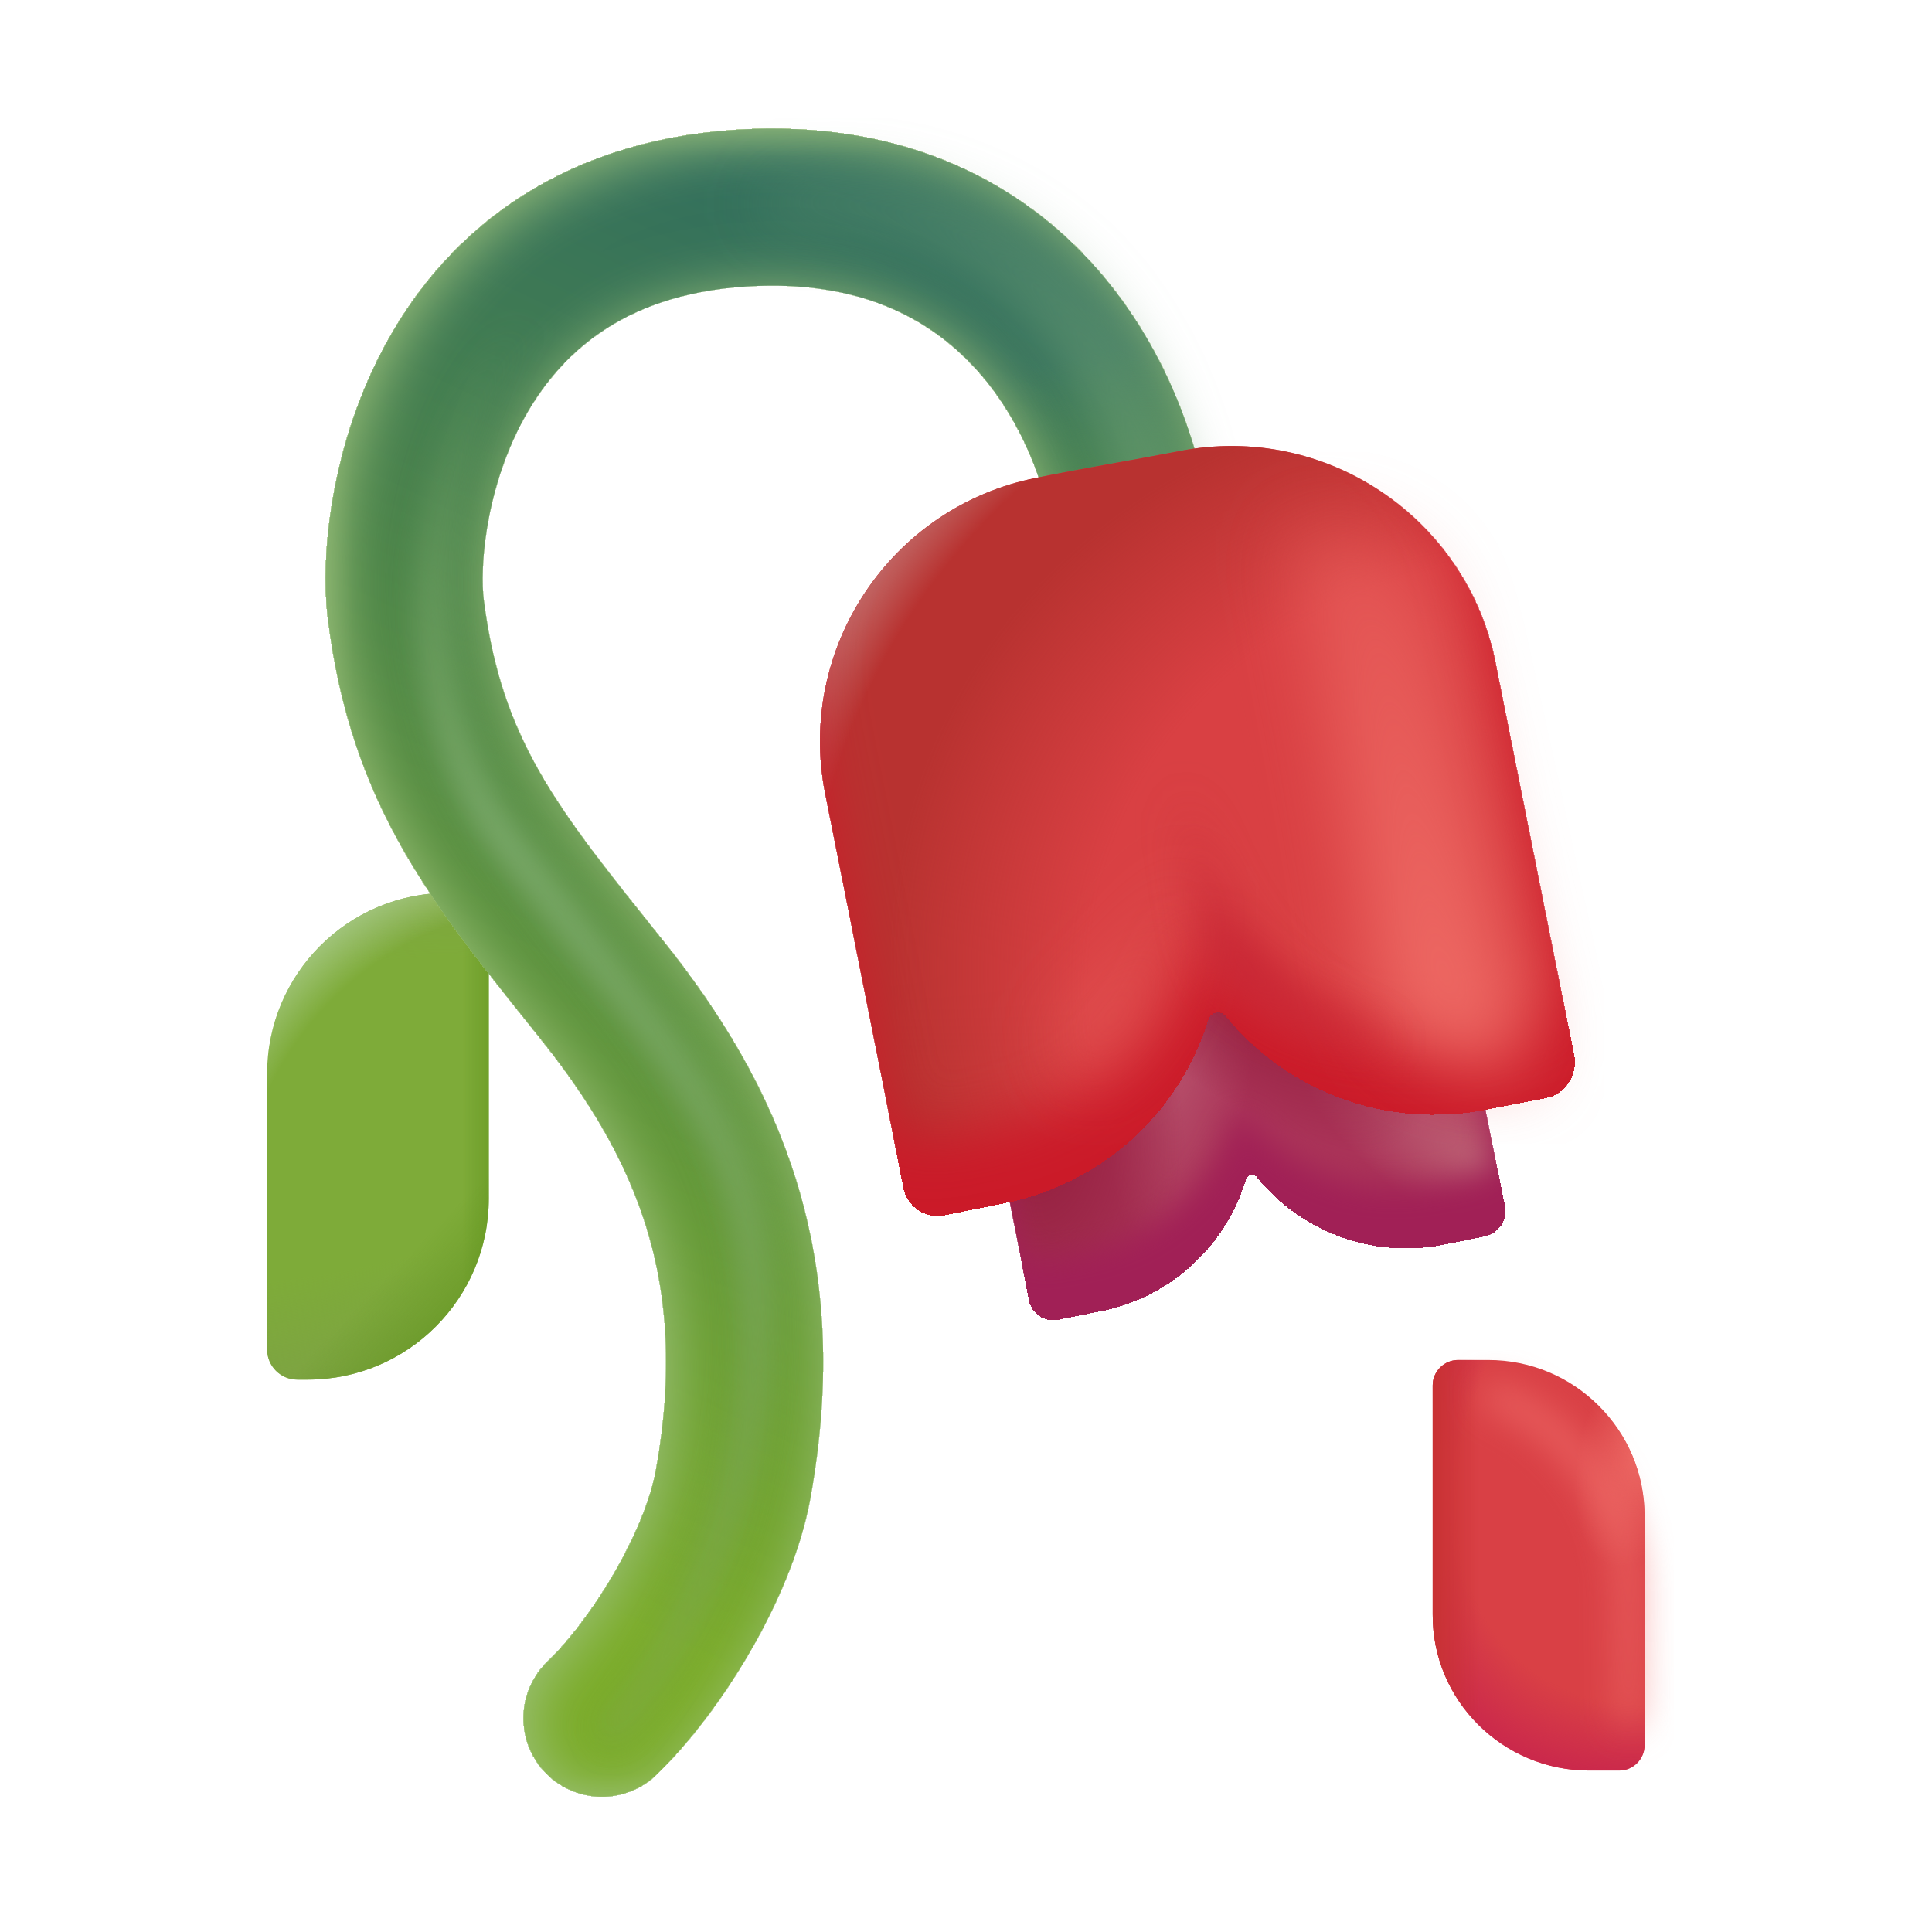
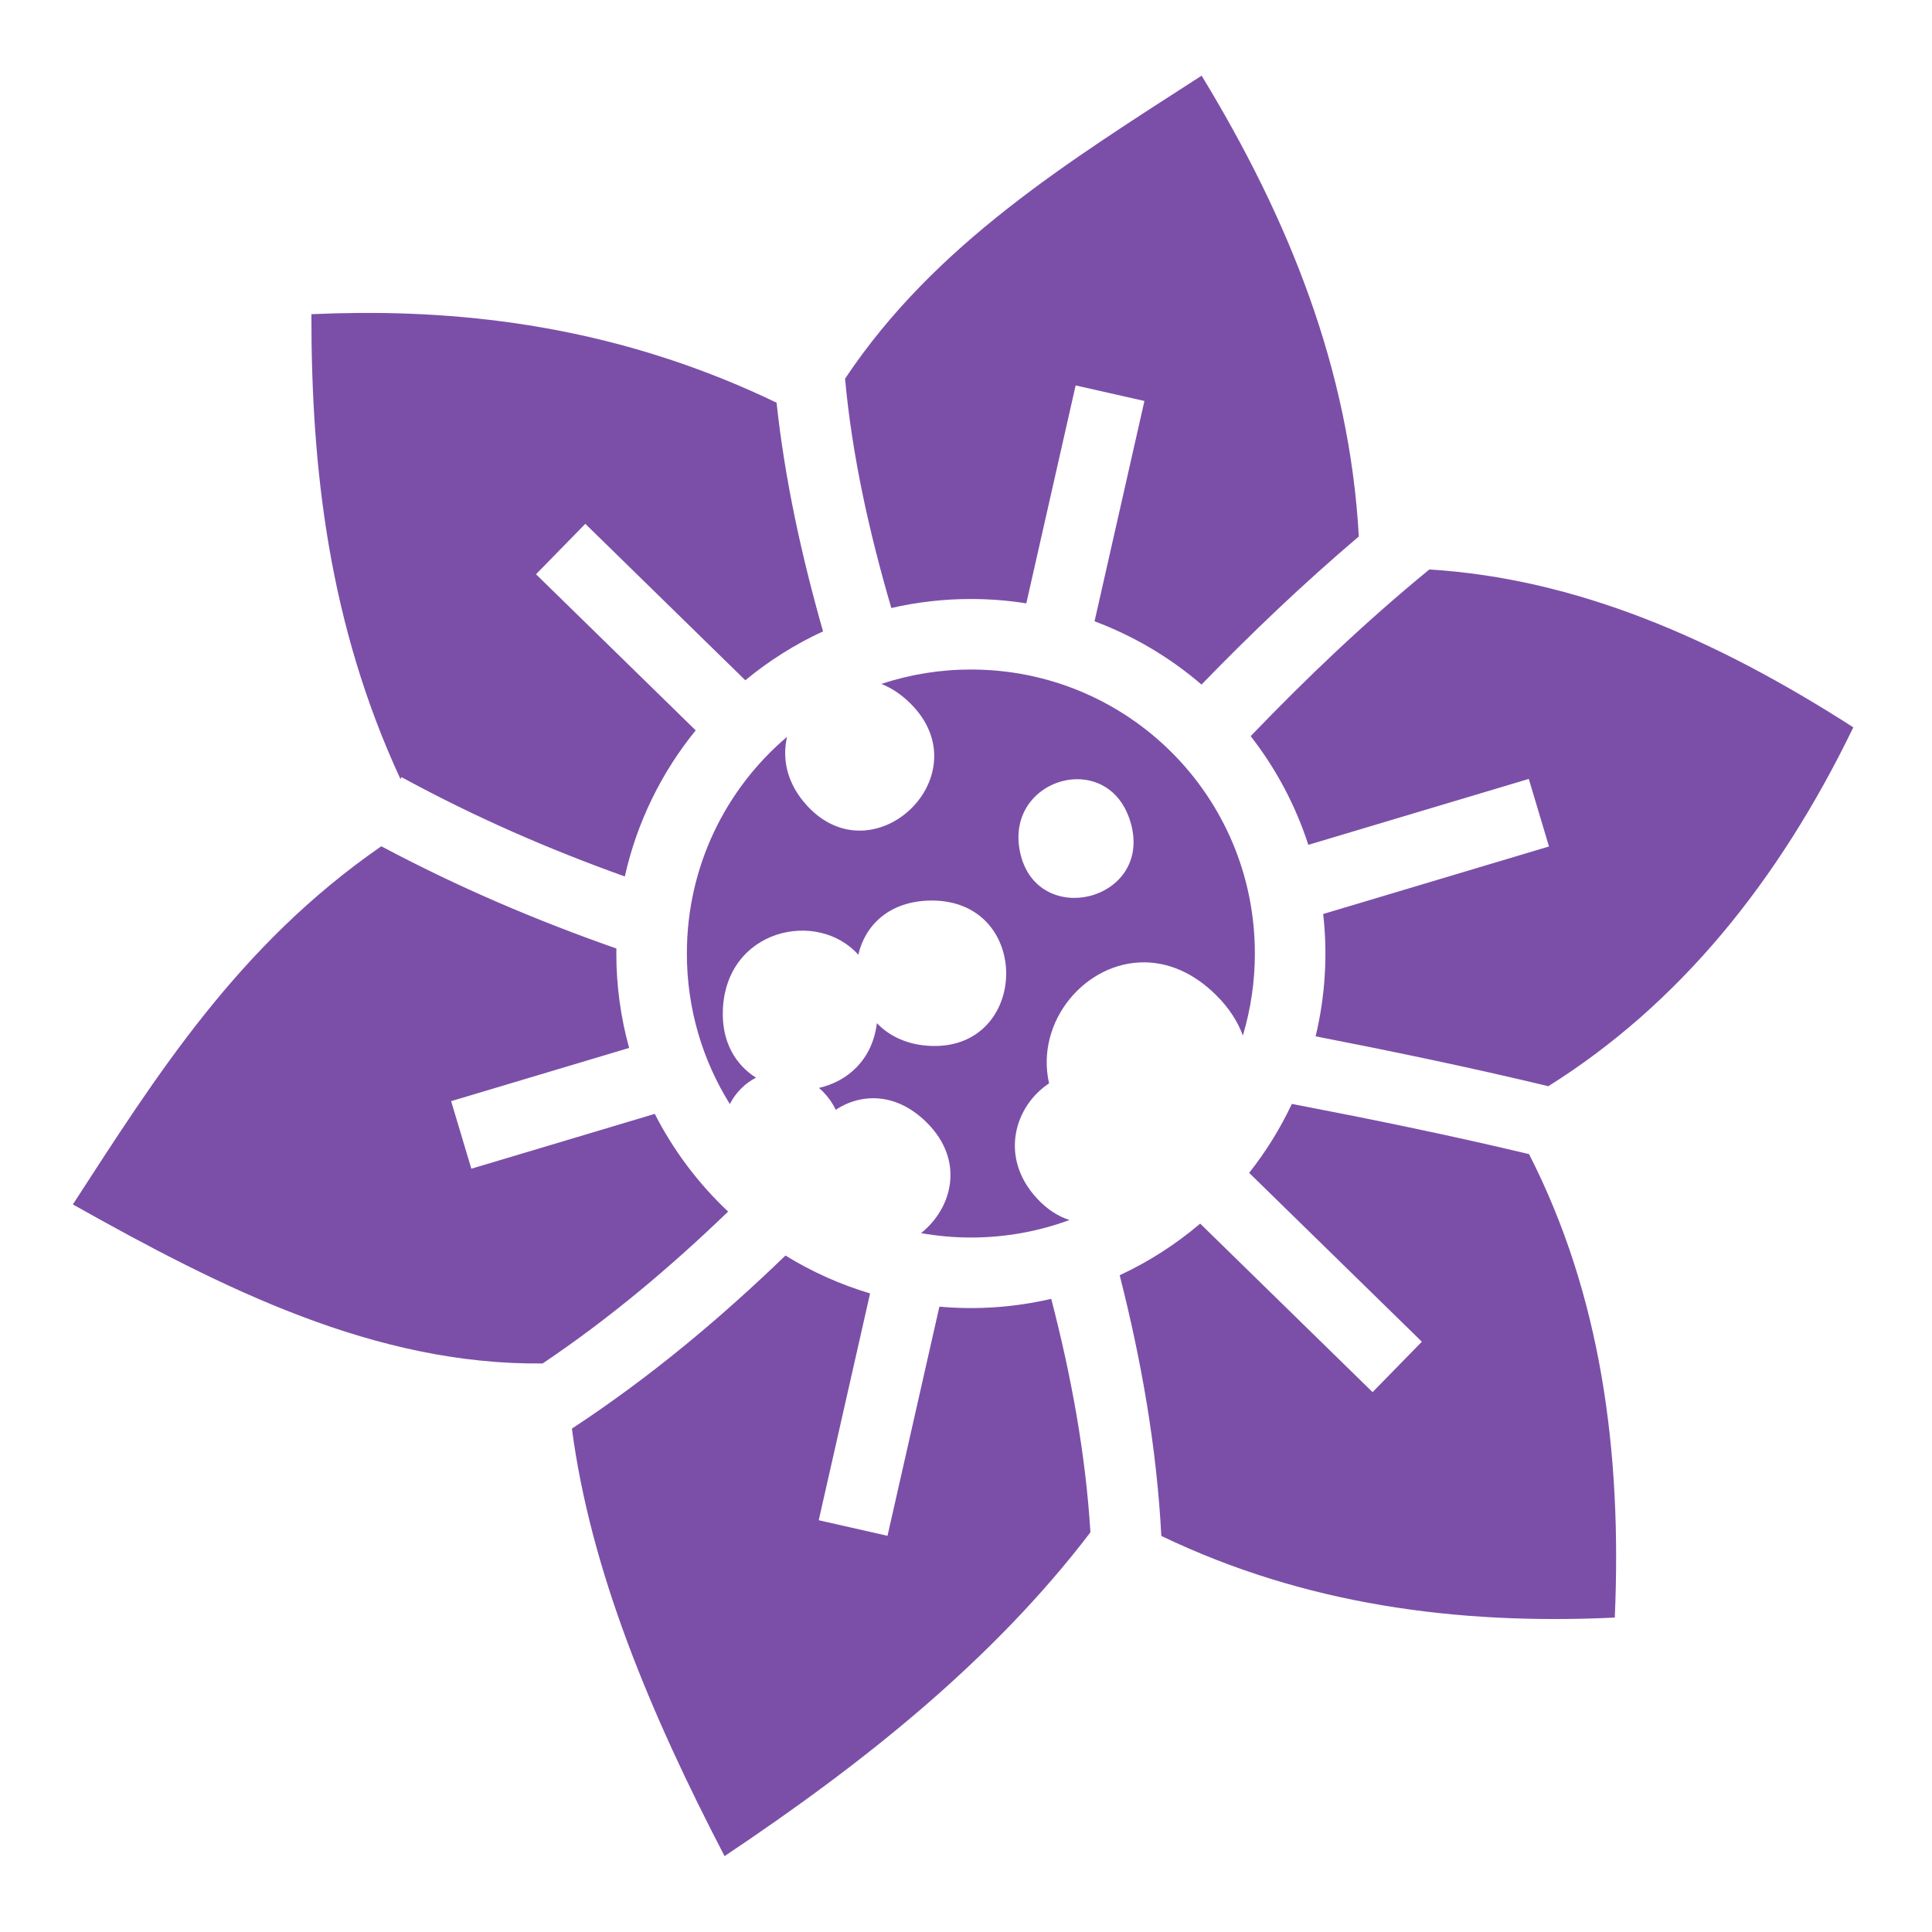
- <svg xmlns="http://www.w3.org/2000/svg" width="1em" height="1em" viewBox="0 0 32 32">
-   <g fill="none">
-     <path fill="#D94045" d="M26.32 29.326h.5c.23 0 .42-.19.42-.42v-3.79a2.59 2.59 0 0 0-2.59-2.59h-.5c-.23 0-.42.19-.42.42v3.79c-.01 1.43 1.16 2.59 2.59 2.59" />
-     <path fill="url(#iB0dsfb)" d="M26.32 29.326h.5c.23 0 .42-.19.42-.42v-3.79a2.59 2.59 0 0 0-2.59-2.59h-.5c-.23 0-.42.19-.42.42v3.79c-.01 1.43 1.16 2.59 2.59 2.59" />
-     <path fill="url(#iTYqIBe)" d="M26.32 29.326h.5c.23 0 .42-.19.42-.42v-3.79a2.59 2.59 0 0 0-2.59-2.59h-.5c-.23 0-.42.19-.42.42v3.79c-.01 1.43 1.16 2.59 2.59 2.59" />
-     <path fill="url(#i0tjm5J)" d="M26.32 29.326h.5c.23 0 .42-.19.42-.42v-3.79a2.59 2.59 0 0 0-2.59-2.59h-.5c-.23 0-.42.19-.42.42v3.79c-.01 1.43 1.16 2.59 2.59 2.59" />
-     <path fill="#7EAB39" d="M4.424 17.789a3 3 0 0 1 3-3h.672v5.062a3 3 0 0 1-3 3h-.172a.5.5 0 0 1-.5-.5z" />
-     <path fill="url(#ihs9kId)" d="M4.424 17.789a3 3 0 0 1 3-3h.672v5.062a3 3 0 0 1-3 3h-.172a.5.5 0 0 1-.5-.5z" />
-     <path fill="url(#idQ7V0d)" d="M4.424 17.789a3 3 0 0 1 3-3h.672v5.062a3 3 0 0 1-3 3h-.172a.5.5 0 0 1-.5-.5z" />
-     <path fill="url(#if4M8ae)" d="M4.424 17.789a3 3 0 0 1 3-3h.672v5.062a3 3 0 0 1-3 3h-.172a.5.5 0 0 1-.5-.5z" />
-     <path fill="url(#ipFJcIb)" d="M4.424 17.789a3 3 0 0 1 3-3h.672v5.062a3 3 0 0 1-3 3h-.172a.5.5 0 0 1-.5-.5z" />
-     <g stroke-linecap="round" stroke-width="2.6" filter="url(#i7uoSVd)">
-       <path stroke="url(#iOo0fdb)" d="M18.783 9.022c-.25-2.313-1.916-5.736-6.266-5.586c-5.278.182-5.988 5.118-5.796 6.648c.342 2.743 1.5 4.125 3.25 6.313s2.819 4.608 2.172 8.187c-.247 1.363-1.297 3.032-2.172 3.875" />
-       <path stroke="url(#iT9CzHb)" d="M18.783 9.022c-.25-2.313-1.916-5.736-6.266-5.586c-5.278.182-5.988 5.118-5.796 6.648c.342 2.743 1.5 4.125 3.25 6.313s2.819 4.608 2.172 8.187c-.247 1.363-1.297 3.032-2.172 3.875" />
-     </g>
-     <g filter="url(#islhfOe)">
-       <path stroke="url(#ilwukue)" stroke-linecap="round" stroke-width=".75" d="M12.986 3.383c1.604-.25 5.075.387 6.125 4.937" />
-     </g>
-     <g filter="url(#il3DKIe)">
-       <path fill="#AA3358" d="m20.299 12.863l-.69.14c-.04.01-.06.03-.1.04a.4.4 0 0 0-.19-.01l-.7.14a3.164 3.164 0 0 0-2.49 3.72l.92 4.64c.04.22.26.37.48.32l.7-.14a3.15 3.15 0 0 0 2.402-2.183a.113.113 0 0 1 .193-.037a3.17 3.17 0 0 0 3.074 1.12l.69-.14c.23-.05.38-.27.33-.5l-.92-4.63c-.32-1.71-1.99-2.82-3.7-2.48" />
-       <path fill="url(#iPneF3y)" d="m20.299 12.863l-.69.14c-.04.01-.06.03-.1.04a.4.4 0 0 0-.19-.01l-.7.14a3.164 3.164 0 0 0-2.49 3.72l.92 4.64c.04.22.26.37.48.32l.7-.14a3.15 3.15 0 0 0 2.402-2.183a.113.113 0 0 1 .193-.037a3.17 3.17 0 0 0 3.074 1.12l.69-.14c.23-.05.38-.27.33-.5l-.92-4.63c-.32-1.71-1.99-2.82-3.7-2.48" />
-       <path fill="url(#imQMIhe)" fill-opacity=".5" d="m20.299 12.863l-.69.14c-.04.01-.06.03-.1.04a.4.4 0 0 0-.19-.01l-.7.14a3.164 3.164 0 0 0-2.49 3.72l.92 4.64c.04.22.26.37.48.32l.7-.14a3.15 3.15 0 0 0 2.402-2.183a.113.113 0 0 1 .193-.037a3.17 3.17 0 0 0 3.074 1.12l.69-.14c.23-.05.38-.27.33-.5l-.92-4.63c-.32-1.71-1.99-2.82-3.7-2.48" />
-       <path fill="url(#i1a5Nyc)" d="m20.299 12.863l-.69.14c-.04.01-.06.03-.1.04a.4.4 0 0 0-.19-.01l-.7.14a3.164 3.164 0 0 0-2.49 3.72l.92 4.64c.04.22.26.37.48.32l.7-.14a3.15 3.15 0 0 0 2.402-2.183a.113.113 0 0 1 .193-.037a3.17 3.17 0 0 0 3.074 1.12l.69-.14c.23-.05.38-.27.33-.5l-.92-4.63c-.32-1.71-1.99-2.82-3.7-2.48" />
-       <path fill="url(#ifmG0Qc)" d="m20.299 12.863l-.69.14c-.04.01-.06.03-.1.04a.4.4 0 0 0-.19-.01l-.7.14a3.164 3.164 0 0 0-2.49 3.72l.92 4.64c.04.22.26.37.48.32l.7-.14a3.15 3.15 0 0 0 2.402-2.183a.113.113 0 0 1 .193-.037a3.17 3.17 0 0 0 3.074 1.12l.69-.14c.23-.05.38-.27.33-.5l-.92-4.63c-.32-1.71-1.99-2.82-3.7-2.48" />
-     </g>
-     <g filter="url(#i883dej)">
-       <path fill="#D94043" d="M19.529 7.473c-.786.152-1.576.281-2.36.44a4.45 4.45 0 0 0-3.5 5.23l1.3 6.53c.06.31.37.52.68.45l.99-.2a4.44 4.44 0 0 0 3.372-3.045c.038-.124.209-.157.291-.057a4.45 4.45 0 0 0 4.317 1.552l.98-.19c.32-.06.53-.38.47-.7l-1.3-6.51a4.46 4.46 0 0 0-5.24-3.5" />
-       <path fill="url(#iK2A34b)" d="M19.529 7.473c-.786.152-1.576.281-2.36.44a4.45 4.45 0 0 0-3.5 5.23l1.3 6.53c.06.31.37.52.68.45l.99-.2a4.44 4.44 0 0 0 3.372-3.045c.038-.124.209-.157.291-.057a4.45 4.45 0 0 0 4.317 1.552l.98-.19c.32-.06.53-.38.47-.7l-1.3-6.51a4.46 4.46 0 0 0-5.24-3.5" />
-       <path fill="url(#iLOl37c)" d="M19.529 7.473c-.786.152-1.576.281-2.36.44a4.45 4.45 0 0 0-3.5 5.23l1.3 6.53c.06.31.37.52.68.45l.99-.2a4.44 4.44 0 0 0 3.372-3.045c.038-.124.209-.157.291-.057a4.45 4.45 0 0 0 4.317 1.552l.98-.19c.32-.06.53-.38.47-.7l-1.3-6.51a4.46 4.46 0 0 0-5.24-3.5" />
-     </g>
-     <g filter="url(#i0tlyOe)">
-       <path stroke="url(#iLKGWJd)" stroke-linecap="round" stroke-width=".5" d="M8.986 5.133c-1.593 1.093-2.906 5.843-.531 8.906c3.211 4.14 4.063 4.812 4.063 8.062c0 3.002-1.542 5.625-2.375 6.563" />
-     </g>
-     <g filter="url(#iNkL7mt)">
-       <path stroke="url(#i4QFKMe)" stroke-linecap="round" stroke-width=".3" d="M24.723 23.116c.75.26 2.25 1.287 2.25 3.312v2.031" />
-     </g>
-     <g filter="url(#i97kvPd)">
-       <path fill="url(#i1xq8rc)" d="m25.317 17.67l-1.509-7.249c-.313-1.607-2.07-1.816-2.488-1.607c.392 1.75 1.223 5.643 1.41 7.21c.189 1.568 1.803 1.75 2.587 1.646" />
-     </g>
-     <g filter="url(#iefFeDe)">
-       <path fill="url(#if4IGgb)" d="M18.074 17.97c1.284-1.229 1.675-3.281 1.71-4.154c-.167 1.257-1.291 2.443-2.373 3.246z" />
-     </g>
-     <g filter="url(#iCn2pje)">
-       <path fill="#C72534" d="m19.557 12.968l.454 2.793c.297 1.03 2.723 1.815 3.072 1.5c-2.147-.645-3.177-2.687-3.526-4.293" />
-     </g>
-     <defs>
-       <radialGradient id="iB0dsfb" cx="0" cy="0" r="1" gradientTransform="rotate(132.357 9.462 17.964)scale(7.1892 4.90727)" gradientUnits="userSpaceOnUse">
-         <stop offset=".824" stop-color="#CB294B" stop-opacity="0" />
-         <stop offset="1" stop-color="#CB294B" />
-       </radialGradient>
-       <radialGradient id="i0tjm5J" cx="0" cy="0" r="1" gradientTransform="matrix(-.56628 1.975 -1.01947 -.2923 27.24 23.951)" gradientUnits="userSpaceOnUse">
-         <stop stop-color="#EE6B66" />
-         <stop offset="1" stop-color="#EE6B66" stop-opacity="0" />
-       </radialGradient>
-       <radialGradient id="ihs9kId" cx="0" cy="0" r="1" gradientTransform="matrix(.92969 4.5 -10.34836 2.13794 5.33 18.57)" gradientUnits="userSpaceOnUse">
-         <stop offset=".544" stop-color="#7DA244" stop-opacity="0" />
-         <stop offset="1" stop-color="#7DA244" />
-         <stop offset="1" stop-color="#6C8E37" />
-       </radialGradient>
-       <radialGradient id="ipFJcIb" cx="0" cy="0" r="1" gradientTransform="matrix(-5.09374 -5.00001 4.85325 -4.94422 9.518 20.601)" gradientUnits="userSpaceOnUse">
-         <stop offset=".797" stop-color="#AACC8C" stop-opacity="0" />
-         <stop offset=".946" stop-color="#AACC8C" />
-       </radialGradient>
-       <radialGradient id="iT9CzHb" cx="0" cy="0" r="1" gradientTransform="matrix(-.56252 -2.4375 4.18268 -.96526 18.392 8.32)" gradientUnits="userSpaceOnUse">
-         <stop stop-color="#44804B" />
-         <stop offset="1" stop-color="#44804B" stop-opacity="0" />
-       </radialGradient>
-       <radialGradient id="iPneF3y" cx="0" cy="0" r="1" gradientTransform="rotate(-146.501 15.407 6.028)scale(4.03365 1.21745)" gradientUnits="userSpaceOnUse">
-         <stop stop-color="#BE6376" />
-         <stop offset="1" stop-color="#BE6376" stop-opacity="0" />
-       </radialGradient>
-       <radialGradient id="imQMIhe" cx="0" cy="0" r="1" gradientTransform="matrix(-.48873 2.7228 -1.082 -.19422 19.575 17.97)" gradientUnits="userSpaceOnUse">
-         <stop stop-color="#BE6376" />
-         <stop offset="1" stop-color="#BE6376" stop-opacity="0" />
-       </radialGradient>
-       <radialGradient id="i1a5Nyc" cx="0" cy="0" r="1" gradientTransform="rotate(88.394 -1.124 18.266)scale(3.73659 2.45334)" gradientUnits="userSpaceOnUse">
-         <stop stop-color="#931F3D" />
-         <stop offset="1" stop-color="#931F3D" stop-opacity="0" />
-       </radialGradient>
-       <radialGradient id="ifmG0Qc" cx="0" cy="0" r="1" gradientTransform="matrix(2.91687 2.44354 -1.08327 1.2931 20.498 16.33)" gradientUnits="userSpaceOnUse">
-         <stop stop-color="#931F3D" />
-         <stop offset="1" stop-color="#931F3D" stop-opacity="0" />
-       </radialGradient>
-       <radialGradient id="iK2A34b" cx="0" cy="0" r="1" gradientTransform="rotate(-157.813 15.651 6.08)scale(13.4962 10.9747)" gradientUnits="userSpaceOnUse">
-         <stop offset=".748" stop-color="#B83230" stop-opacity="0" />
-         <stop offset="1" stop-color="#B83230" />
-       </radialGradient>
-       <radialGradient id="iLOl37c" cx="0" cy="0" r="1" gradientTransform="matrix(-13.4977 -6.84185 5.95456 -11.74723 27.08 17.55)" gradientUnits="userSpaceOnUse">
-         <stop offset=".928" stop-color="#C37573" stop-opacity="0" />
-         <stop offset="1" stop-color="#C37573" />
-       </radialGradient>
-       <linearGradient id="iTYqIBe" x1="23.73" x2="24.517" y1="24.451" y2="24.451" gradientUnits="userSpaceOnUse">
-         <stop stop-color="#C93233" />
-         <stop offset="1" stop-color="#C93233" stop-opacity="0" />
-       </linearGradient>
-       <linearGradient id="idQ7V0d" x1="8.502" x2="7.643" y1="19.07" y2="19.07" gradientUnits="userSpaceOnUse">
-         <stop stop-color="#63961E" />
-         <stop offset="1" stop-color="#63961E" stop-opacity="0" />
-       </linearGradient>
-       <linearGradient id="if4M8ae" x1="7.268" x2="5.799" y1="23.195" y2="21.758" gradientUnits="userSpaceOnUse">
-         <stop stop-color="#63961E" />
-         <stop offset="1" stop-color="#63961E" stop-opacity="0" />
-       </linearGradient>
-       <linearGradient id="iOo0fdb" x1="17.736" x2="7.861" y1="4.82" y2="25.758" gradientUnits="userSpaceOnUse">
-         <stop stop-color="#306D5E" />
-         <stop offset="1" stop-color="#7AAB27" />
-       </linearGradient>
-       <linearGradient id="ilwukue" x1="10.611" x2="20.174" y1=".508" y2="6.508" gradientUnits="userSpaceOnUse">
-         <stop stop-color="#70A176" stop-opacity="0" />
-         <stop offset="1" stop-color="#70A176" />
-       </linearGradient>
-       <linearGradient id="iLKGWJd" x1="9.694" x2="9.694" y1="5.289" y2="37.414" gradientUnits="userSpaceOnUse">
-         <stop stop-color="#7EAC6F" stop-opacity="0" />
-         <stop offset=".268" stop-color="#7EAC6F" />
-         <stop offset="1" stop-color="#81A551" stop-opacity="0" />
-       </linearGradient>
-       <linearGradient id="i4QFKMe" x1="26.723" x2="31.136" y1="24.709" y2="25.873" gradientUnits="userSpaceOnUse">
-         <stop stop-color="#F2706C" />
-         <stop offset="1" stop-color="#F2706C" stop-opacity="0" />
-       </linearGradient>
-       <linearGradient id="i1xq8rc" x1="24.788" x2="21.32" y1="17.925" y2="1.179" gradientUnits="userSpaceOnUse">
-         <stop stop-color="#F06D67" />
-         <stop offset="1" stop-color="#F06D67" stop-opacity="0" />
-       </linearGradient>
-       <linearGradient id="if4IGgb" x1="20.901" x2="17.998" y1="16.643" y2="14.588" gradientUnits="userSpaceOnUse">
-         <stop stop-color="#F06D67" />
-         <stop offset="1" stop-color="#F06D67" stop-opacity="0" />
-       </linearGradient>
-       <filter id="i7uoSVd" width="14.789" height="27.728" x="5.394" y="2.131" color-interpolation-filters="sRGB" filterUnits="userSpaceOnUse">
-         <feFlood flood-opacity="0" result="BackgroundImageFix" />
-         <feBlend in="SourceGraphic" in2="BackgroundImageFix" result="shape" />
-         <feColorMatrix in="SourceAlpha" result="hardAlpha" values="0 0 0 0 0 0 0 0 0 0 0 0 0 0 0 0 0 0 127 0" />
-         <feOffset dx=".1" dy=".1" />
-         <feGaussianBlur stdDeviation=".5" />
-         <feComposite in2="hardAlpha" k2="-1" k3="1" operator="arithmetic" />
-         <feColorMatrix values="0 0 0 0 0.616 0 0 0 0 0.761 0 0 0 0 0.486 0 0 0 1 0" />
-         <feBlend in2="shape" result="effect1_innerShadow_28327_7335" />
-       </filter>
-       <filter id="islhfOe" width="8.875" height="7.734" x="11.611" y="1.961" color-interpolation-filters="sRGB" filterUnits="userSpaceOnUse">
-         <feFlood flood-opacity="0" result="BackgroundImageFix" />
-         <feBlend in="SourceGraphic" in2="BackgroundImageFix" result="shape" />
-         <feGaussianBlur result="effect1_foregroundBlur_28327_7335" stdDeviation=".5" />
-       </filter>
-       <filter id="il3DKIe" width="9.061" height="9.561" x="15.867" y="12.302" color-interpolation-filters="sRGB" filterUnits="userSpaceOnUse">
-         <feFlood flood-opacity="0" result="BackgroundImageFix" />
-         <feBlend in="SourceGraphic" in2="BackgroundImageFix" result="shape" />
-         <feColorMatrix in="SourceAlpha" result="hardAlpha" values="0 0 0 0 0 0 0 0 0 0 0 0 0 0 0 0 0 0 127 0" />
-         <feOffset dx="-.2" dy="-1" />
-         <feGaussianBlur stdDeviation=".25" />
-         <feComposite in2="hardAlpha" k2="-1" k3="1" operator="arithmetic" />
-         <feColorMatrix values="0 0 0 0 0.631 0 0 0 0 0.125 0 0 0 0 0.337 0 0 0 1 0" />
-         <feBlend in2="shape" result="effect1_innerShadow_28327_7335" />
-       </filter>
-       <filter id="i883dej" width="12.797" height="13.75" x="13.282" y="6.386" color-interpolation-filters="sRGB" filterUnits="userSpaceOnUse">
-         <feFlood flood-opacity="0" result="BackgroundImageFix" />
-         <feBlend in="SourceGraphic" in2="BackgroundImageFix" result="shape" />
-         <feColorMatrix in="SourceAlpha" result="hardAlpha" values="0 0 0 0 0 0 0 0 0 0 0 0 0 0 0 0 0 0 127 0" />
-         <feOffset dx="-.3" dy="-1.25" />
-         <feGaussianBlur stdDeviation=".5" />
-         <feComposite in2="hardAlpha" k2="-1" k3="1" operator="arithmetic" />
-         <feColorMatrix values="0 0 0 0 0.796 0 0 0 0 0.103 0 0 0 0 0.159 0 0 0 1 0" />
-         <feBlend in2="shape" result="effect1_innerShadow_28327_7335" />
-       </filter>
-       <filter id="i0tlyOe" width="6.861" height="25.031" x="6.407" y="4.383" color-interpolation-filters="sRGB" filterUnits="userSpaceOnUse">
-         <feFlood flood-opacity="0" result="BackgroundImageFix" />
-         <feBlend in="SourceGraphic" in2="BackgroundImageFix" result="shape" />
-         <feGaussianBlur result="effect1_foregroundBlur_28327_7335" stdDeviation=".25" />
-       </filter>
-       <filter id="iNkL7mt" width="3.75" height="6.844" x="23.973" y="22.366" color-interpolation-filters="sRGB" filterUnits="userSpaceOnUse">
-         <feFlood flood-opacity="0" result="BackgroundImageFix" />
-         <feBlend in="SourceGraphic" in2="BackgroundImageFix" result="shape" />
-         <feGaussianBlur result="effect1_foregroundBlur_28327_7335" stdDeviation=".3" />
-       </filter>
-       <filter id="i97kvPd" width="6.497" height="11.447" x="20.07" y="7.497" color-interpolation-filters="sRGB" filterUnits="userSpaceOnUse">
-         <feFlood flood-opacity="0" result="BackgroundImageFix" />
-         <feBlend in="SourceGraphic" in2="BackgroundImageFix" result="shape" />
-         <feGaussianBlur result="effect1_foregroundBlur_28327_7335" stdDeviation=".625" />
-       </filter>
-       <filter id="iefFeDe" width="4.874" height="6.654" x="16.16" y="12.566" color-interpolation-filters="sRGB" filterUnits="userSpaceOnUse">
-         <feFlood flood-opacity="0" result="BackgroundImageFix" />
-         <feBlend in="SourceGraphic" in2="BackgroundImageFix" result="shape" />
-         <feGaussianBlur result="effect1_foregroundBlur_28327_7335" stdDeviation=".625" />
-       </filter>
-       <filter id="iCn2pje" width="5.026" height="5.864" x="18.807" y="12.218" color-interpolation-filters="sRGB" filterUnits="userSpaceOnUse">
-         <feFlood flood-opacity="0" result="BackgroundImageFix" />
-         <feBlend in="SourceGraphic" in2="BackgroundImageFix" result="shape" />
-         <feGaussianBlur result="effect1_foregroundBlur_28327_7335" stdDeviation=".375" />
-       </filter>
-     </defs>
-   </g>
+ <svg xmlns="http://www.w3.org/2000/svg" width="1em" height="1em" viewBox="0 0 512 512">
+   <path fill="#7B4FA8" d="M318.443 20.05c-35.054 22.62-70.676 44.575-94.494 80.305c1.84 20.152 6.3 40.378 12.26 60.776a93.8 93.8 0 0 1 21.083-2.39c4.996 0 9.902.397 14.69 1.153l13.074-57.754l18.228 4.124l-13.217 58.386a94.1 94.1 0 0 1 28.348 16.768c12.973-13.382 26.736-26.55 41.686-39.248c-2.47-44.513-18.73-84.426-41.66-122.12zM95.105 82.93q-6.292.046-12.584.334c-.026 41.063 4.614 82.128 23.6 123.193l.28-.514c19.433 10.594 39.135 19.157 59.184 26.327c3.215-14.427 9.76-27.616 18.78-38.717l-42.315-41.37l13.063-13.365l42.407 41.46a94.3 94.3 0 0 1 20.593-12.958c-5.698-20.025-10.117-40.194-12.314-60.607c-36.898-17.73-73.796-24.04-110.695-23.783zm283.684 67.988c-17.12 14.04-32.698 28.9-47.347 44.168a93.9 93.9 0 0 1 15.278 28.807l58.425-17.47l5.353 17.903l-59.838 17.893a93.7 93.7 0 0 1-2.01 32.415c20.105 3.92 40.636 8.17 61.682 13.217c34.68-21.748 61.017-54.22 80.818-95.096c-37.012-23.792-73.78-39.46-112.36-41.838zM257.292 177.43a75.5 75.5 0 0 0-23.734 3.816c2.61 1.022 5.216 2.703 7.706 5.172c19.073 18.918-9.468 46.314-27.246 27.242c-5.5-5.898-6.807-12.563-5.436-18.398c-16.255 13.787-26.555 34.364-26.555 57.43c0 14.676 4.178 28.338 11.392 39.894c1.525-2.995 3.973-5.486 6.928-6.988c-5.333-3.38-9.084-9.344-8.786-17.84c.756-21.57 25.068-26.888 35.903-14.74c1.74-7.702 8.115-14.288 19.342-14.366c26.86-.108 26.052 39.445-.005 38.53c-6.296-.22-11.103-2.585-14.416-6.03c-1.207 9.77-7.803 15.438-15.357 17.16c.285.254.57.495.852.774c1.625 1.612 2.786 3.302 3.592 5.016c6.702-4.404 16.014-4.67 24.1 3.353c10.266 10.18 6.732 22.806-1.485 29.334a76 76 0 0 0 13.2 1.17c9.2 0 18-1.642 26.138-4.64c-2.956-.954-5.867-2.77-8.535-5.632c-10.233-10.977-5.966-24.597 3.126-30.584c-3.73-16.403 9.658-32.33 25.472-32.07c6.19.1 12.747 2.68 18.795 8.68c3.455 3.428 5.753 7.06 7.088 10.72a75.7 75.7 0 0 0 3.182-21.74c0-41.678-33.587-75.264-75.264-75.264zm28.102 29.07c6.05-.037 12.075 3.525 14.334 11.822c5.558 20.425-24.708 27.875-29.326 7.858c-2.742-11.885 6.15-19.626 14.99-19.68zm-184.34 17.77c-37.99 26.268-59.572 60.742-81.746 94.916c39.83 22.372 80.09 42.608 124.49 42.148c17.774-11.946 33.903-25.542 49.163-40.25a94.6 94.6 0 0 1-19.44-25.895l-48.61 14.535l-5.354-17.907l47.17-14.105a93.6 93.6 0 0 1-3.392-25.02c0-.444.01-.886.017-1.33c-20.98-7.342-41.727-16.142-62.3-27.093zm241.3 68.275a94 94 0 0 1-11.314 18.275l45.77 44.746l-13.064 13.364l-45.682-44.662a94.3 94.3 0 0 1-21.337 13.685c5.73 22.515 9.804 45.504 11.037 69.084c37.863 18.185 78.275 23.618 120.172 21.64c1.908-43.788-3.597-85.35-22.723-122.827c-21.327-5.084-42.254-9.35-62.858-13.305zm-134.2 40.184c-17.268 16.675-35.79 32.2-56.594 45.872c4.976 37.762 20.818 75.525 40.456 113.29c37.09-24.788 71.163-51.988 96.96-85.812c-1.287-20.848-5.088-41.435-10.388-61.87a93.8 93.8 0 0 1-29.639 2.065l-13.75 60.73l-18.225-4.126l13.607-60.11a93.6 93.6 0 0 1-22.428-10.04z" />
</svg>
